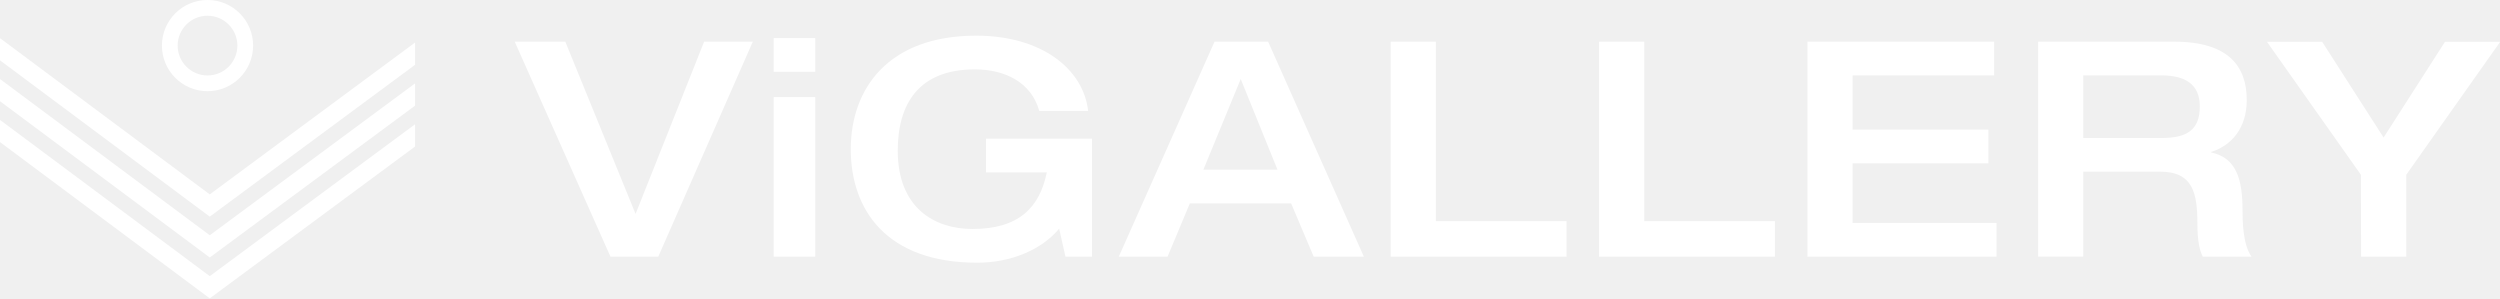
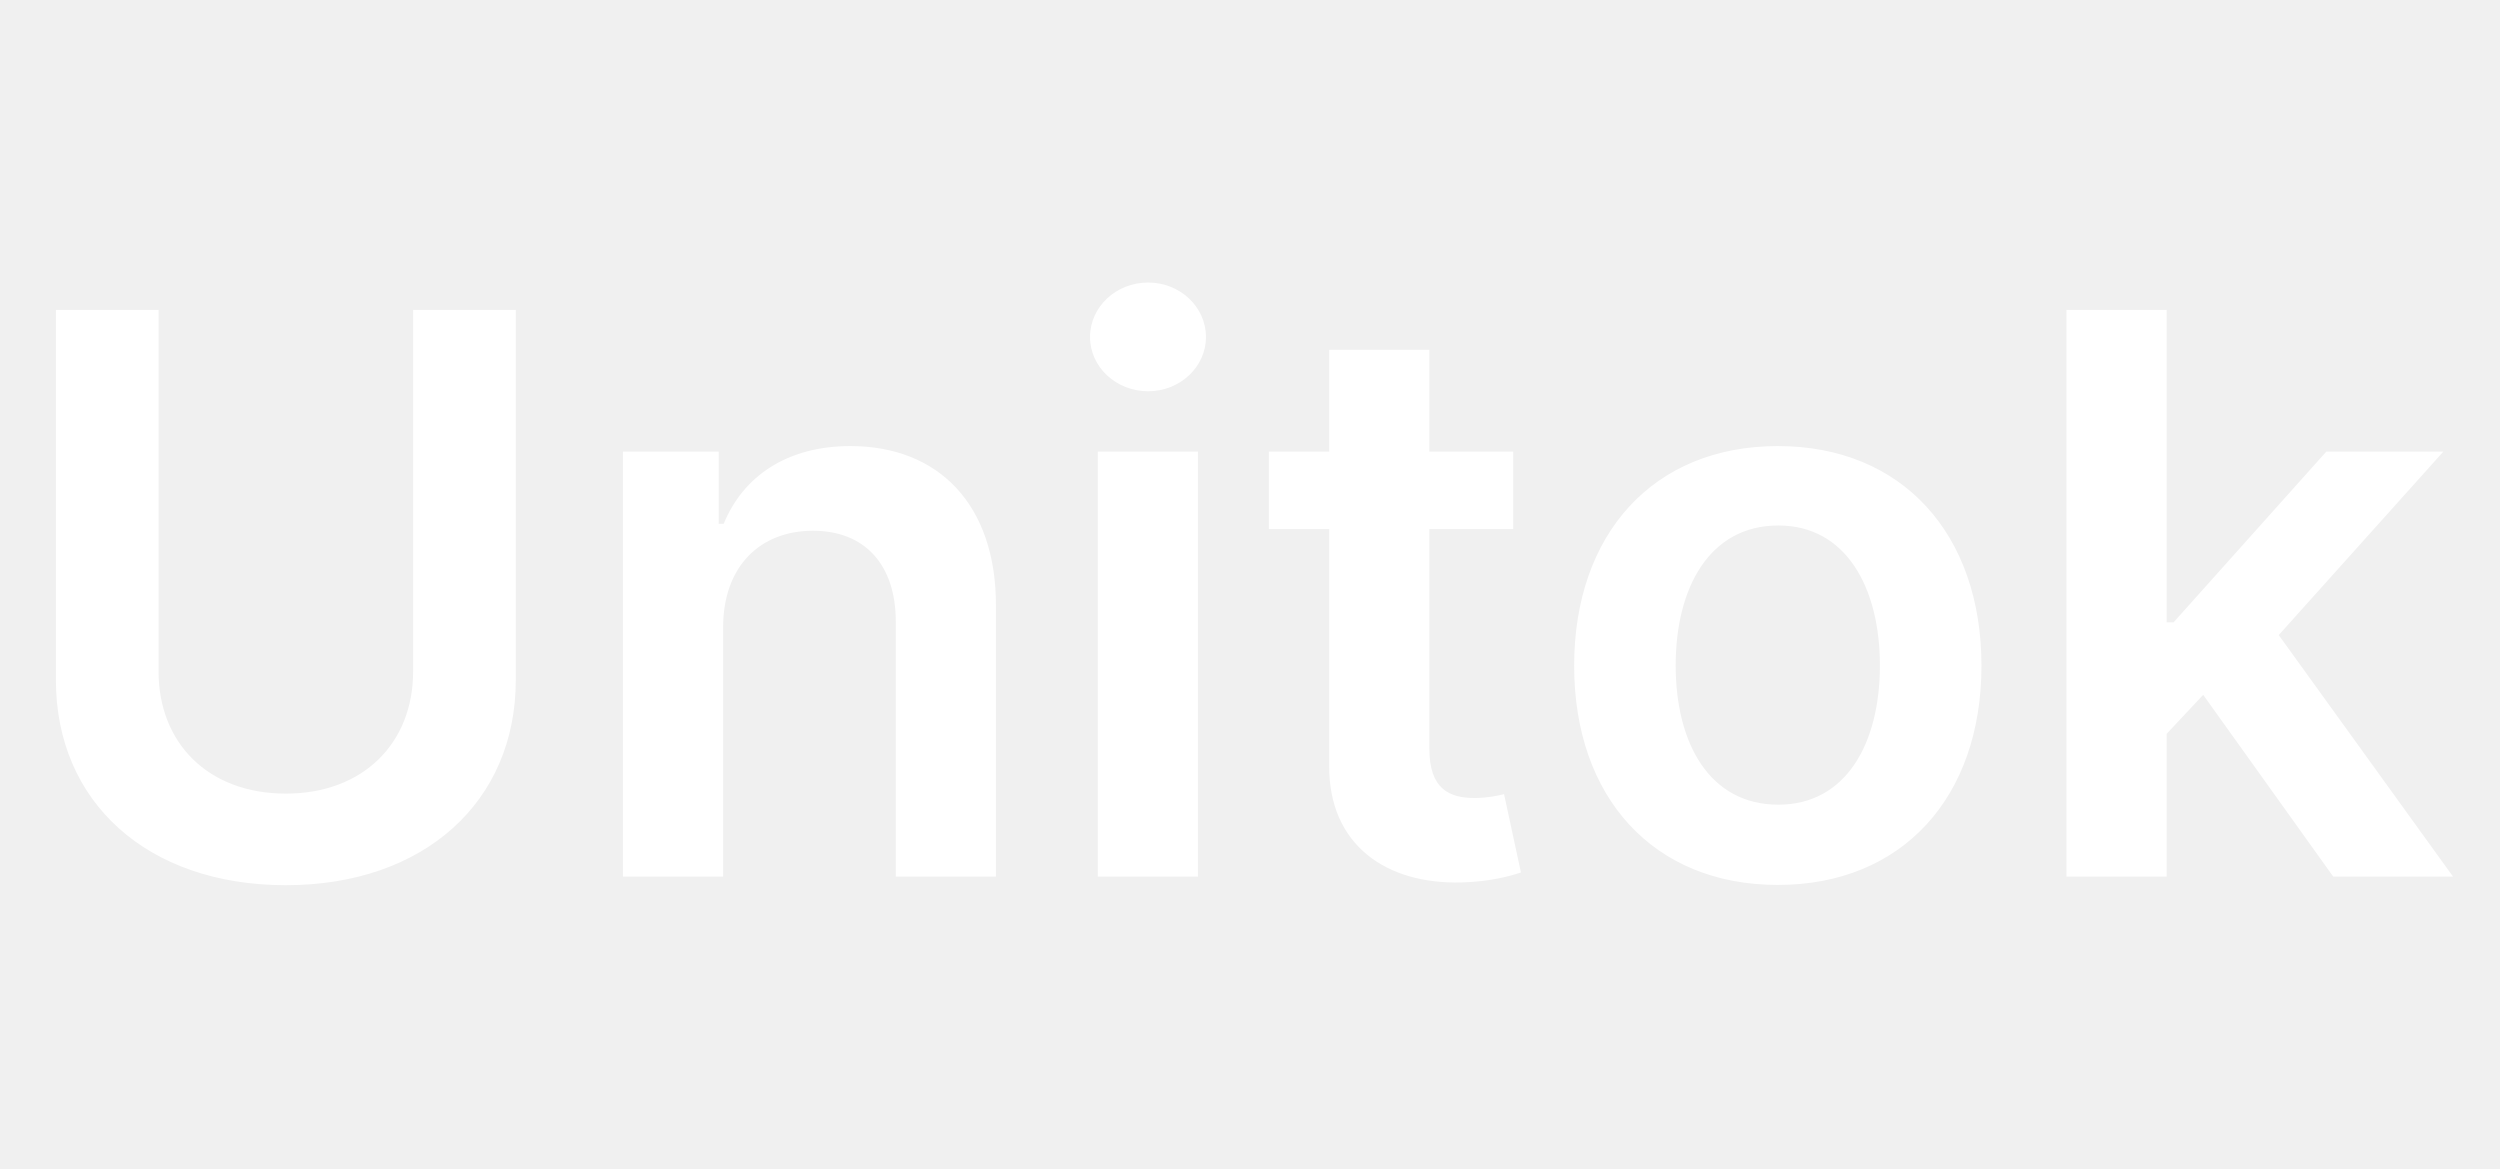
- <svg xmlns="http://www.w3.org/2000/svg" viewBox="0 0 996.27 118.9">
-   <defs>
-     <style>.cls-1{fill:#fff;}</style>
-   </defs>
-   <g id="Layer_2" data-name="Layer 2">
-     <g id="Layer_1-2" data-name="Layer 1">
-       <path class="cls-1" d="M82.7,36.34a18.17,18.17,0,1,1,18.17-18.17A18.19,18.19,0,0,1,82.7,36.34Zm0-30.07a11.9,11.9,0,1,0,11.9,11.9A11.92,11.92,0,0,0,82.7,6.27Z" />
-       <polygon class="cls-1" points="83.59 110.05 0.1 47.86 0 47.96 0 56.62 83.59 118.9 165.4 58.39 165.4 49.53 83.59 110.05" />
-       <polygon class="cls-1" points="83.59 93.76 0.1 31.57 0 31.67 0 40.33 83.59 102.61 165.4 42.1 165.4 33.24 83.59 93.76" />
-       <polygon class="cls-1" points="83.59 77.47 0.1 15.28 0 15.38 0 24.04 83.59 86.33 165.4 25.82 165.4 16.96 83.59 77.47" />
-       <path class="cls-1" d="M205.12,16.61h20.16l28,68.64L280.6,16.61H300l-37.68,85.68H243.28Z" />
-       <path class="cls-1" d="M308.32,15.17h16.56V28.61H308.32Zm0,23.52h16.56v63.6H308.32Z" />
-       <path class="cls-1" d="M435.16,102.29H424.6l-2.52-11.16c-7,8.4-19.2,13.56-32.64,13.56-36.24,0-50.4-21.12-50.4-45.24S354,14.21,389,14.21c26,0,42.72,13.2,44.64,30H414.16c-3.24-11.64-14-16.56-25.68-16.56-22.2,0-30.72,13.56-30.72,32.4,0,22.8,14.64,31.2,29.76,31.2,18.36,0,26.76-8.4,29.64-22.56H392.92V55.25h42.24Z" />
-       <path class="cls-1" d="M484,16.61h21.36l38.16,85.68h-20l-9-21.24H474.16l-8.88,21.24H445.84Zm25.08,51L494.44,31.49,479.56,67.61Z" />
-       <path class="cls-1" d="M554.2,16.61h18V88.13h52.08v14.16H554.2Z" />
-       <path class="cls-1" d="M637.24,16.61h18V88.13h52.08v14.16H637.24Z" />
-       <path class="cls-1" d="M720.28,16.61h74.39V30.05H738.28v21.6H792.4V65.09H738.28V88.85h57.35v13.44H720.28Z" />
-       <path class="cls-1" d="M812.2,16.61h54.24c21.84,0,28.91,10,28.91,23.28,0,11.16-6.11,18.12-14.15,20.64v.24c10.19,2.16,12.47,11,12.47,23.16,0,4.08.12,13.68,3.6,18.36H877.84c-1.32-2.4-2.16-6.72-2.16-13,0-12.24-1.68-20.88-14.88-20.88H830.2v33.84h-18ZM861.28,55c10,0,15.36-3,15.36-12.6,0-8.88-5.88-12.36-15.36-12.36H830.2V55Z" />
-       <path class="cls-1" d="M940.84,69.65l-37.44-53h22l24.48,38.16,24.47-38.16h22l-37.44,53v32.64h-18Z" />
-     </g>
-   </g>
+ <svg xmlns="http://www.w3.org/2000/svg" width="77" height="36" viewBox="0 0 77 36" fill="none">
+   <path d="M12.724 9.545V20.685C12.724 22.875 11.199 24.443 8.804 24.443C6.401 24.443 4.884 22.875 4.884 20.685V9.545H1.722V20.949C1.722 24.699 4.534 27.264 8.804 27.264C13.057 27.264 15.886 24.699 15.886 20.949V9.545H12.724ZM22.272 19.329C22.272 17.438 23.414 16.347 25.042 16.347C26.636 16.347 27.59 17.395 27.59 19.142V27H30.675V18.665C30.684 15.528 28.894 13.739 26.192 13.739C24.232 13.739 22.886 14.676 22.289 16.134H22.136V13.909H19.187V27H22.272V19.329ZM33.812 27H36.897V13.909H33.812V27ZM35.363 12.051C36.343 12.051 37.144 11.301 37.144 10.381C37.144 9.452 36.343 8.702 35.363 8.702C34.374 8.702 33.573 9.452 33.573 10.381C33.573 11.301 34.374 12.051 35.363 12.051ZM46.606 13.909H44.024V10.773H40.939V13.909H39.081V16.296H40.939V23.574C40.922 26.037 42.712 27.247 45.03 27.179C45.908 27.153 46.513 26.983 46.845 26.872L46.325 24.46C46.155 24.503 45.805 24.579 45.422 24.579C44.646 24.579 44.024 24.307 44.024 23.062V16.296H46.606V13.909ZM54.756 27.256C58.592 27.256 61.029 24.554 61.029 20.506C61.029 16.449 58.592 13.739 54.756 13.739C50.921 13.739 48.484 16.449 48.484 20.506C48.484 24.554 50.921 27.256 54.756 27.256ZM54.773 24.784C52.651 24.784 51.611 22.892 51.611 20.497C51.611 18.102 52.651 16.185 54.773 16.185C56.861 16.185 57.901 18.102 57.901 20.497C57.901 22.892 56.861 24.784 54.773 24.784ZM63.648 27H66.733V22.602L67.858 21.401L71.864 27H75.554L70.185 19.56L75.256 13.909H71.651L66.946 19.168H66.733V9.545H63.648V27Z" fill="white" />
</svg>
